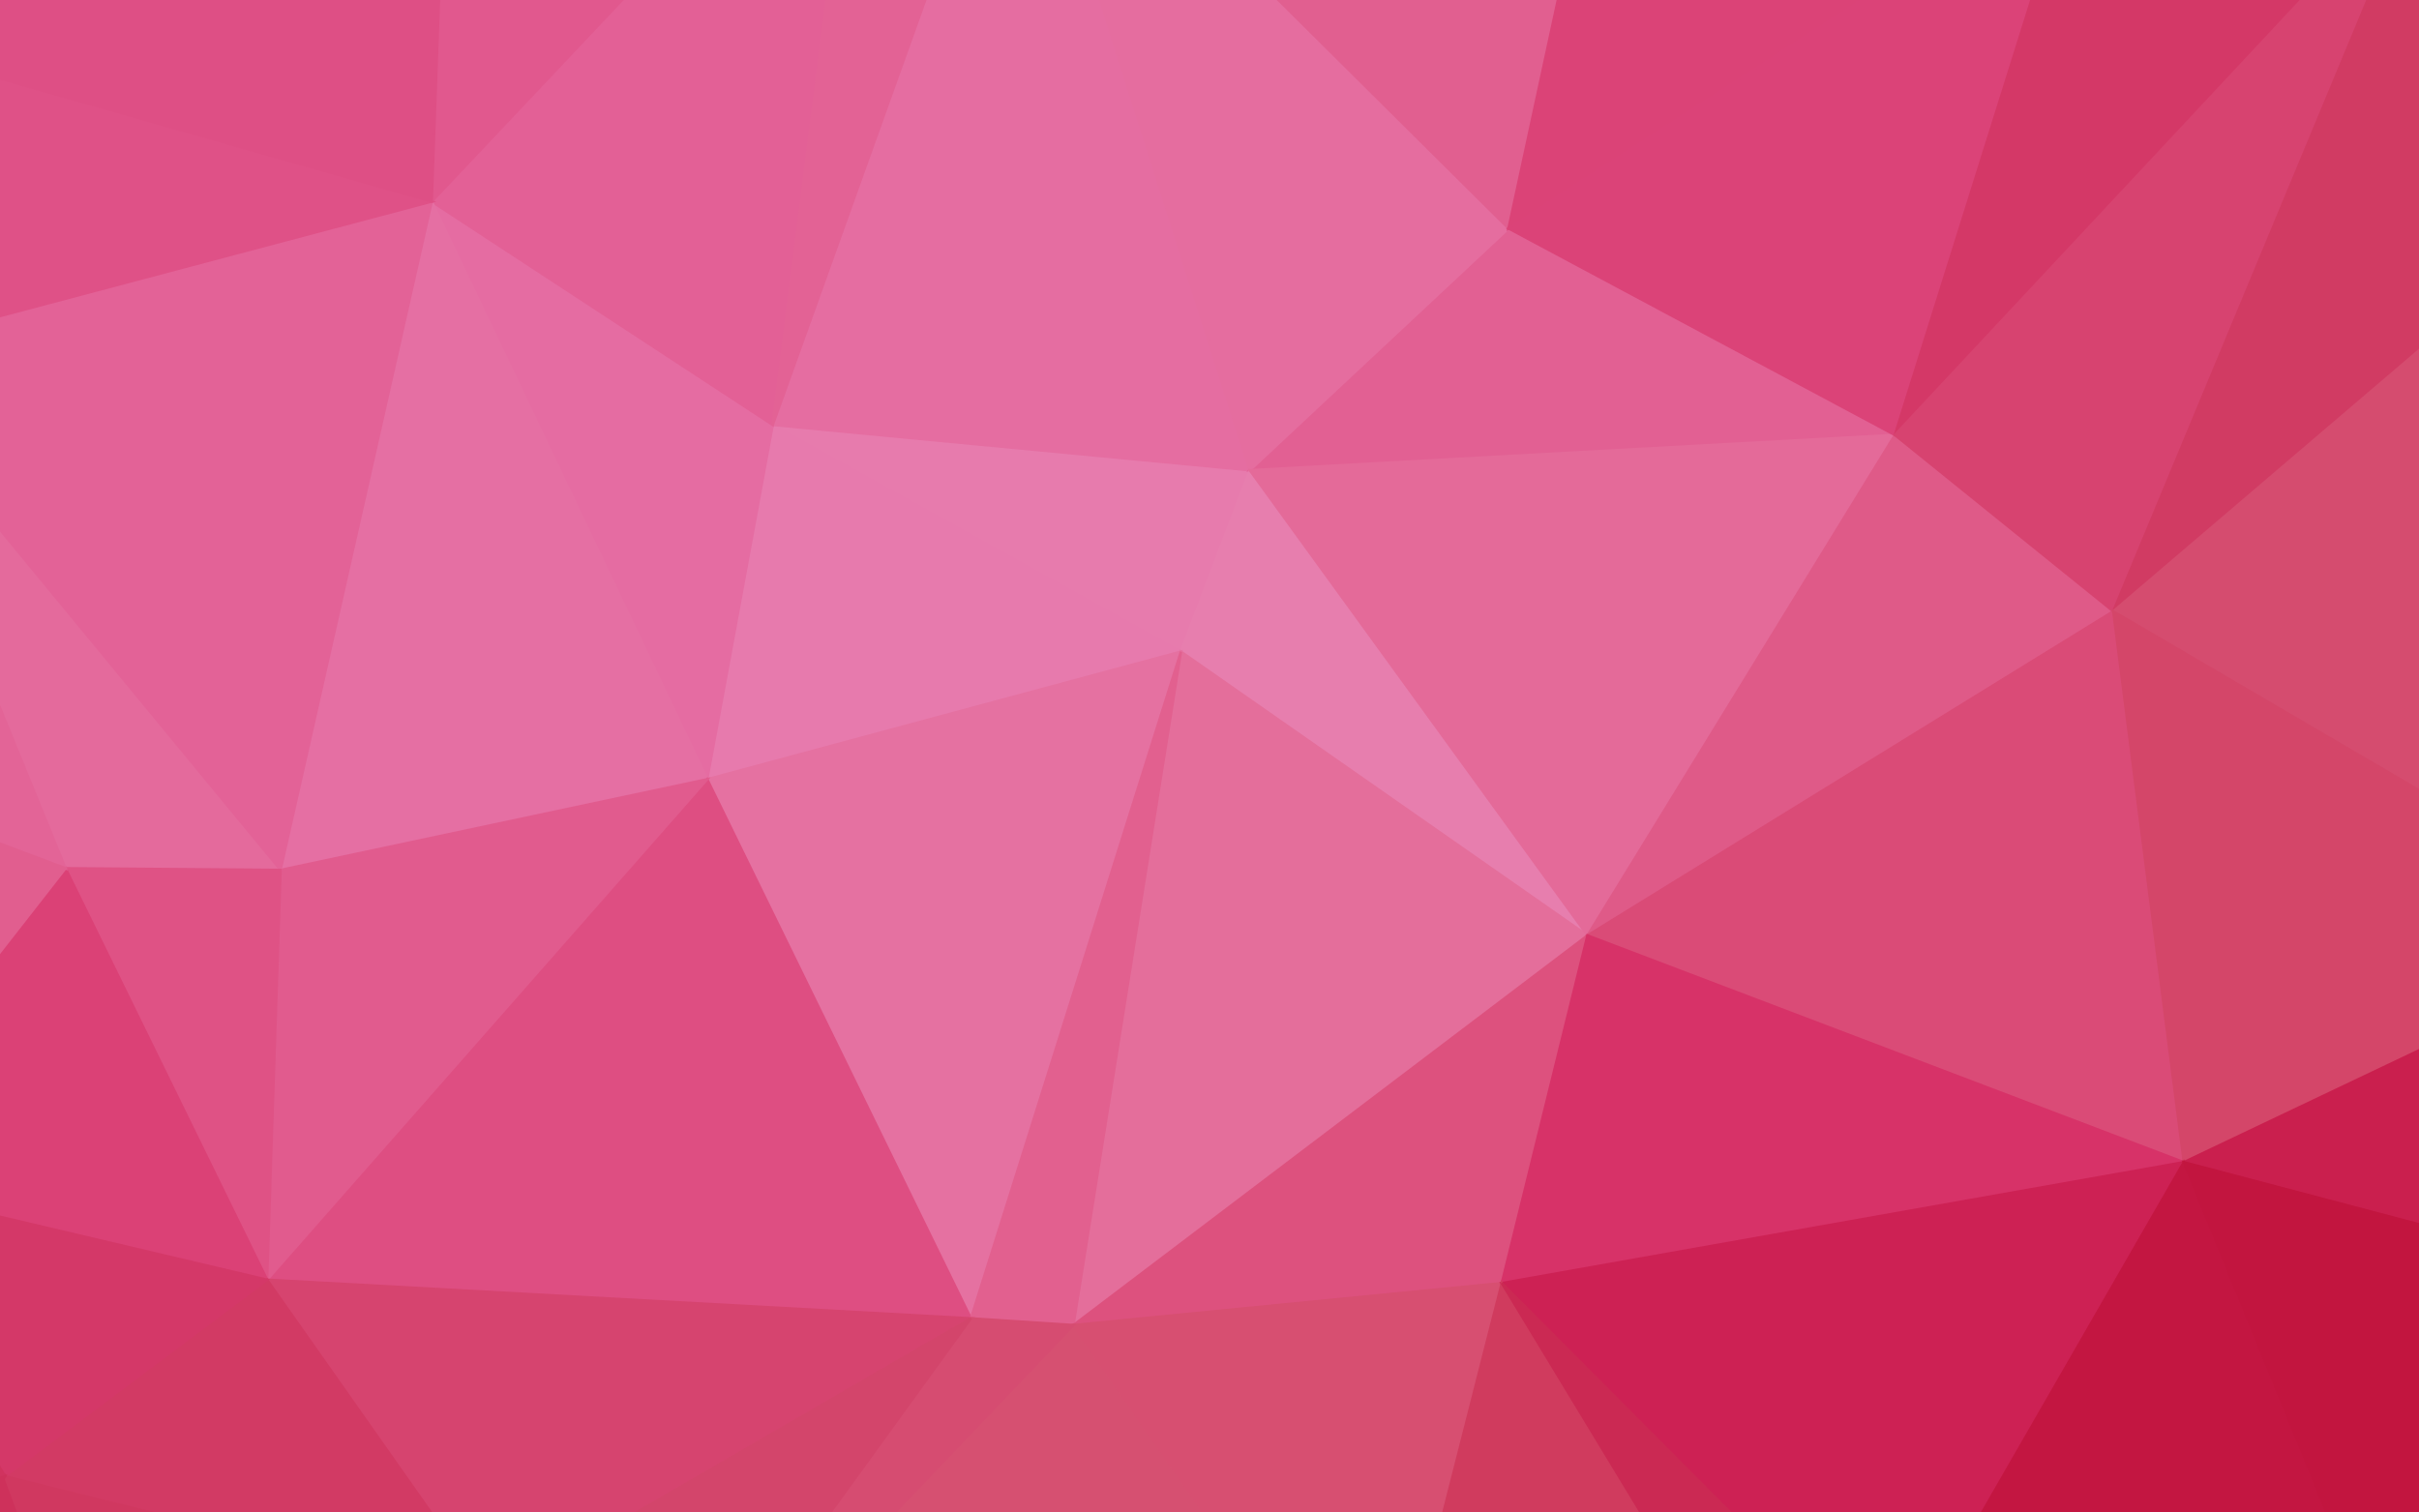
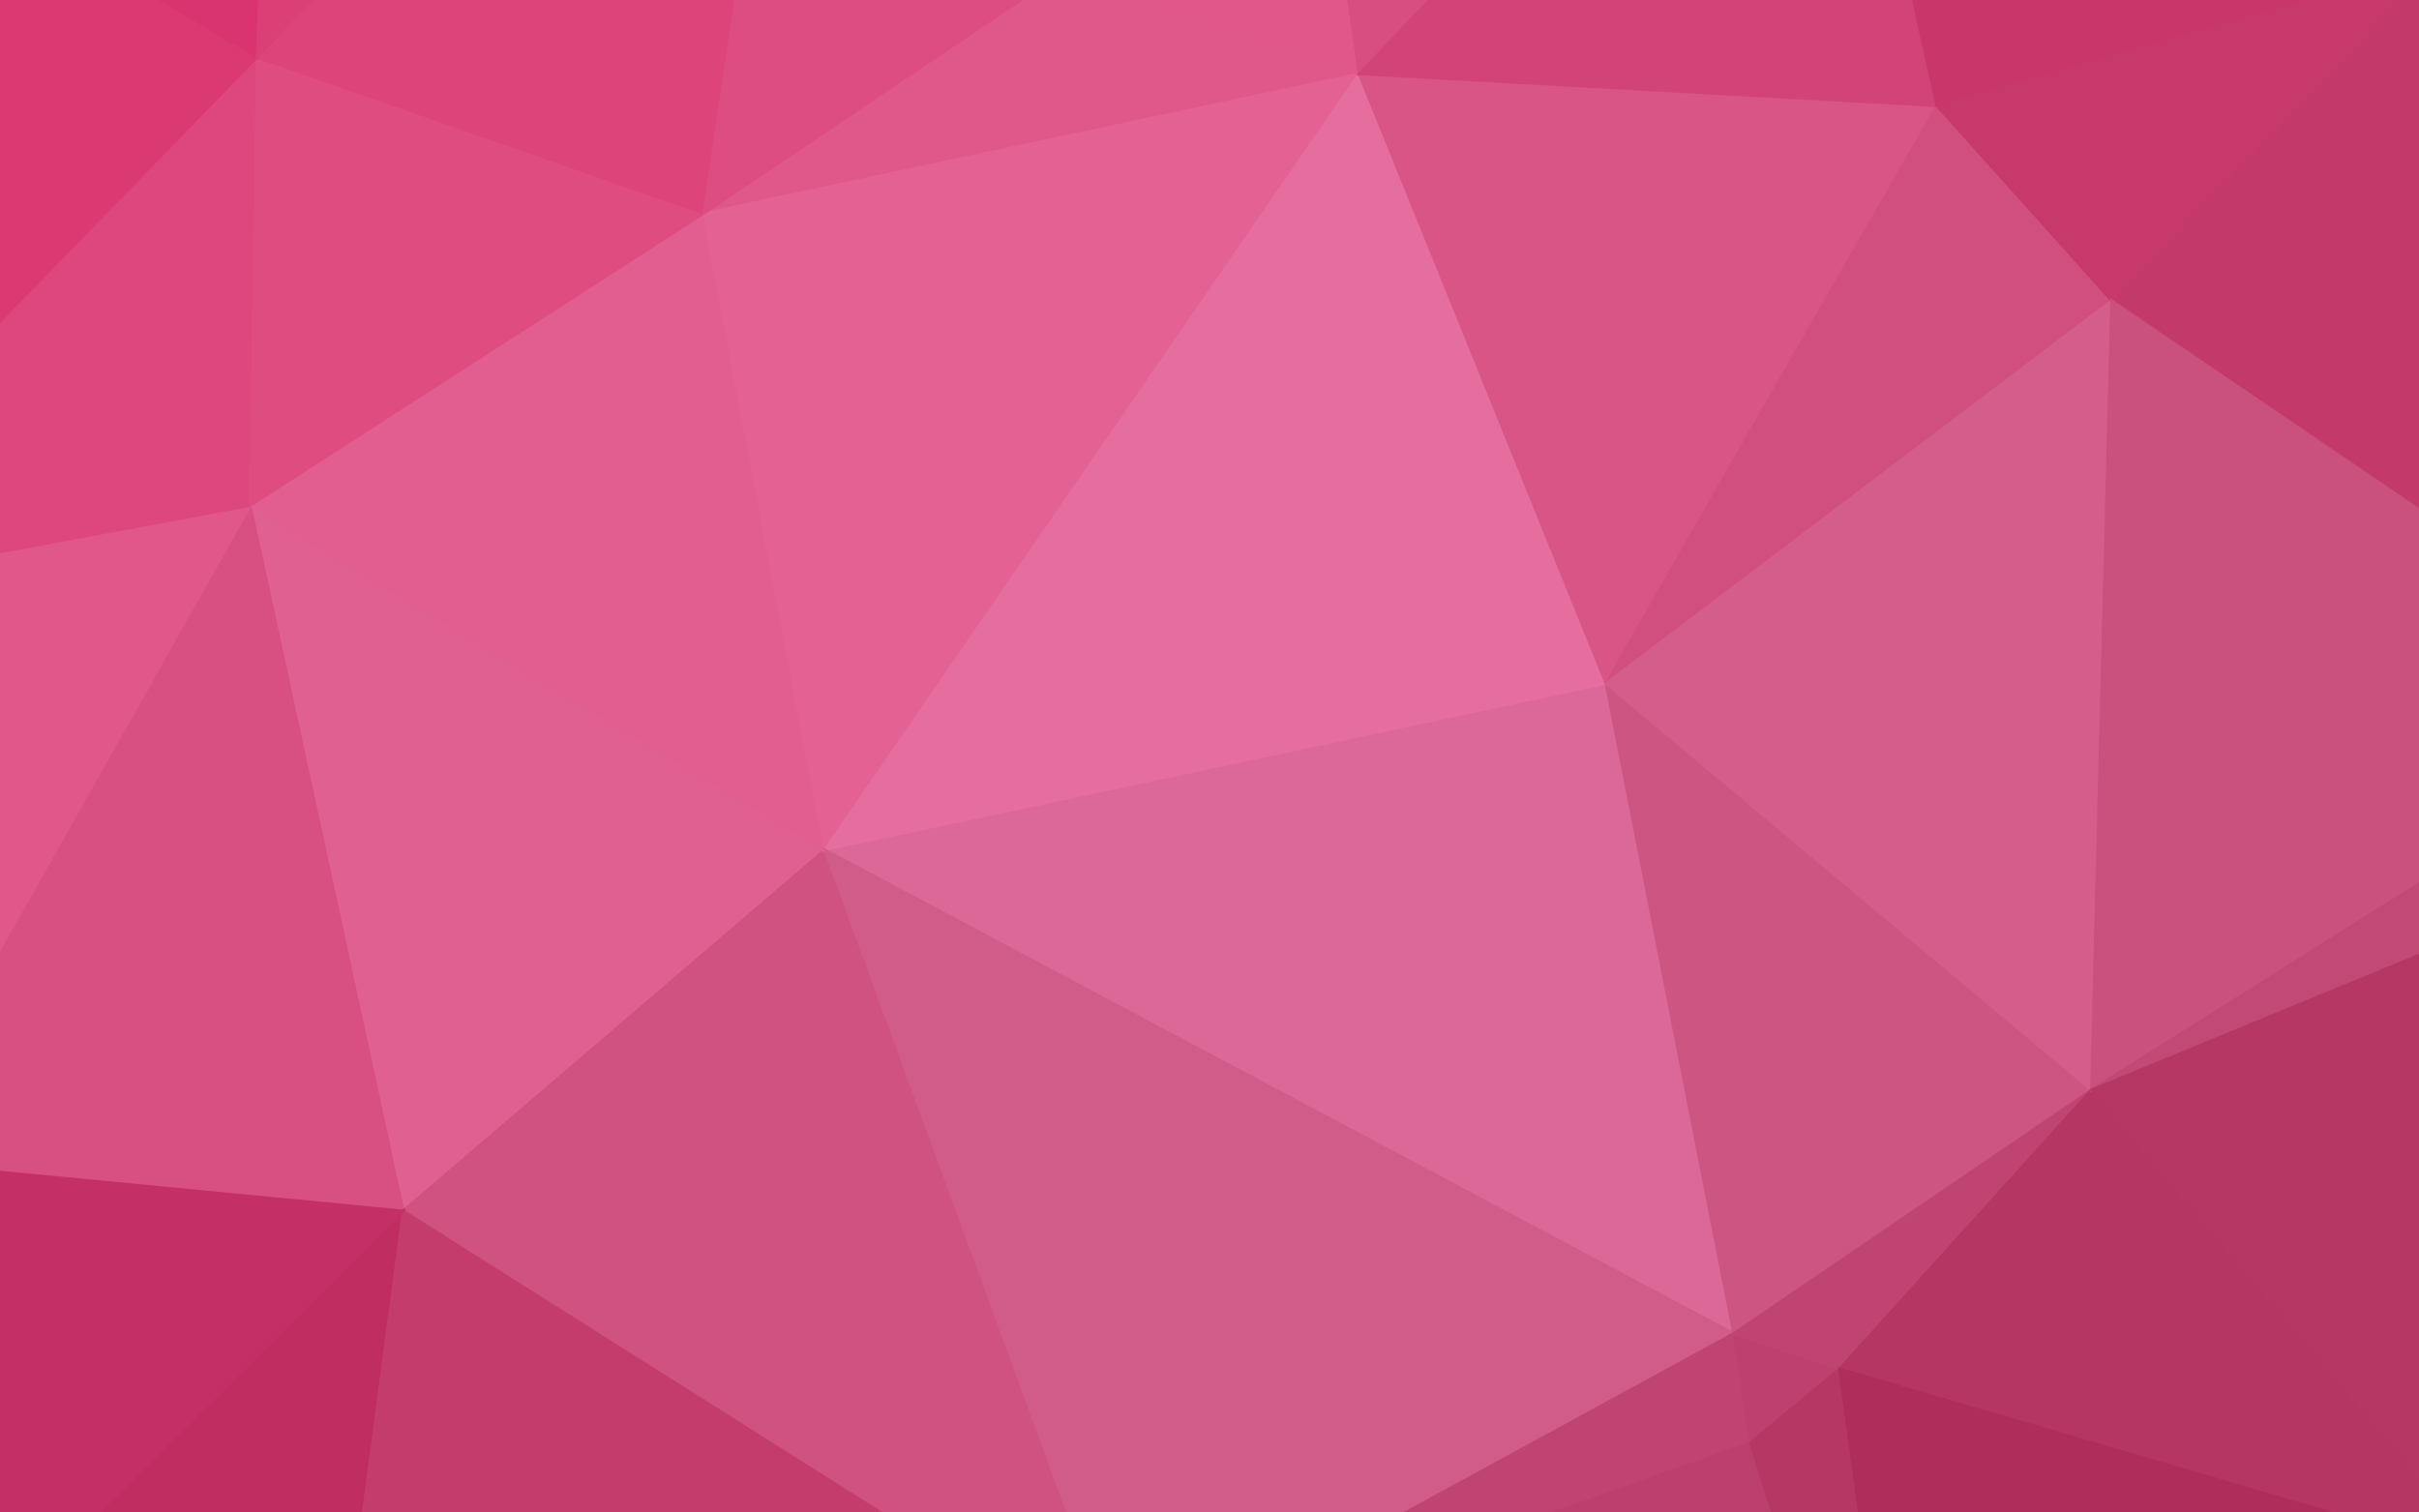
<svg xmlns="http://www.w3.org/2000/svg" width="1440" height="900">
-   <path d="M703,388L744,280L460,253Z" fill="#e77bad" stroke="#e77bad" stroke-width="1.51" />
-   <path d="M460,253L421,464L703,388Z" fill="#e77aad" stroke="#e77aad" stroke-width="1.51" />
-   <path d="M744,280L606,-154L460,253Z" fill="#e56da1" stroke="#e56da1" stroke-width="1.51" />
-   <path d="M1128,259L898,136L744,280Z" fill="#e26093" stroke="#e26093" stroke-width="1.51" />
-   <path d="M460,253L257,120L421,464Z" fill="#e56ca2" stroke="#e56ca2" stroke-width="1.51" />
-   <path d="M511,-149L257,120L460,253Z" fill="#e36096" stroke="#e36096" stroke-width="1.51" />
-   <path d="M703,388L945,557L744,280Z" fill="#e77eae" stroke="#e77eae" stroke-width="1.51" />
-   <path d="M639,789L945,557L703,388Z" fill="#e46e9b" stroke="#e46e9b" stroke-width="1.51" />
-   <path d="M898,136L606,-154L744,280Z" fill="#e56d9f" stroke="#e56d9f" stroke-width="1.51" />
-   <path d="M606,-154L511,-149L460,253Z" fill="#e36295" stroke="#e36295" stroke-width="1.51" />
-   <path d="M421,464L578,785L703,388Z" fill="#e571a1" stroke="#e571a1" stroke-width="1.51" />
-   <path d="M257,120L167,518L421,464Z" fill="#e56fa3" stroke="#e56fa3" stroke-width="1.51" />
-   <path d="M159,762L578,785L421,464Z" fill="#de4e82" stroke="#de4e82" stroke-width="1.51" />
-   <path d="M578,785L639,789L703,388Z" fill="#e2608f" stroke="#e2608f" stroke-width="1.51" />
-   <path d="M898,136L965,-174L606,-154Z" fill="#e15f90" stroke="#e15f90" stroke-width="1.51" />
-   <path d="M945,557L1128,259L744,280Z" fill="#e46a99" stroke="#e46a99" stroke-width="1.51" />
-   <path d="M639,789L894,764L945,557Z" fill="#dd517e" stroke="#dd517e" stroke-width="1.51" />
-   <path d="M945,557L1258,364L1128,259Z" fill="#df5a88" stroke="#df5a88" stroke-width="1.51" />
-   <path d="M511,-149L268,-188L257,120Z" fill="#e1588e" stroke="#e1588e" stroke-width="1.51" />
-   <path d="M-86,211L39,517L167,518Z" fill="#e46a9c" stroke="#e46a9c" stroke-width="1.51" />
-   <path d="M253,-295L268,-188L511,-149Z" fill="#e1588e" stroke="#e1588e" stroke-width="1.51" />
-   <path d="M529,-403L253,-295L511,-149Z" fill="#e15c91" stroke="#e15c91" stroke-width="1.51" />
-   <path d="M1235,-82L965,-174L898,136Z" fill="#db4377" stroke="#db4377" stroke-width="1.51" />
-   <path d="M167,518L159,762L421,464Z" fill="#e15b8e" stroke="#e15b8e" stroke-width="1.51" />
-   <path d="M-86,211L167,518L257,120Z" fill="#e36297" stroke="#e36297" stroke-width="1.51" />
-   <path d="M965,-174L827,-284L606,-154Z" fill="#e26293" stroke="#e26293" stroke-width="1.51" />
-   <path d="M373,1068L821,1051L639,789Z" fill="#d65071" stroke="#d65071" stroke-width="1.51" />
-   <path d="M39,517L159,762L167,518Z" fill="#df5285" stroke="#df5285" stroke-width="1.51" />
-   <path d="M1300,692L1258,364L945,557Z" fill="#da4b77" stroke="#da4b77" stroke-width="1.51" />
-   <path d="M1128,259L1235,-82L898,136Z" fill="#db4378" stroke="#db4378" stroke-width="1.51" />
-   <path d="M-178,-4L-86,211L257,120Z" fill="#df5187" stroke="#df5187" stroke-width="1.51" />
-   <path d="M529,-403L511,-149L606,-154Z" fill="#e36396" stroke="#e36396" stroke-width="1.51" />
-   <path d="M-178,-4L257,120L268,-188Z" fill="#de4f85" stroke="#de4f85" stroke-width="1.51" />
-   <path d="M827,-284L529,-403L606,-154Z" fill="#e3699a" stroke="#e3699a" stroke-width="1.51" />
-   <path d="M159,762L292,951L578,785Z" fill="#d6446f" stroke="#d6446f" stroke-width="1.51" />
-   <path d="M639,789L821,1051L894,764Z" fill="#d74f71" stroke="#d74f71" stroke-width="1.51" />
-   <path d="M1441,-76L1235,-82L1128,259Z" fill="#d43867" stroke="#d43867" stroke-width="1.51" />
-   <path d="M965,-174L1098,-269L827,-284Z" fill="#dd4d80" stroke="#dd4d80" stroke-width="1.51" />
-   <path d="M827,-284L1293,-407L529,-403Z" fill="#e05889" stroke="#e05889" stroke-width="1.51" />
-   <path d="M1235,-82L1098,-269L965,-174Z" fill="#d93b71" stroke="#d93b71" stroke-width="1.51" />
-   <path d="M894,764L1300,692L945,557Z" fill="#d73268" stroke="#d73268" stroke-width="1.51" />
-   <path d="M373,1068L639,789L578,785Z" fill="#d64c71" stroke="#d64c71" stroke-width="1.51" />
-   <path d="M1258,364L1441,-76L1128,259Z" fill="#d74370" stroke="#d74370" stroke-width="1.51" />
-   <path d="M1125,996L1300,692L894,764Z" fill="#cd2154" stroke="#cd2154" stroke-width="1.51" />
-   <path d="M292,951L373,1068L578,785Z" fill="#d3456b" stroke="#d3456b" stroke-width="1.51" />
-   <path d="M121,1198L373,1068L292,951Z" fill="#d13e65" stroke="#d13e65" stroke-width="1.51" />
-   <path d="M39,517L-104,700L159,762Z" fill="#db4176" stroke="#db4176" stroke-width="1.51" />
-   <path d="M159,762L3,879L292,951Z" fill="#d23a64" stroke="#d23a64" stroke-width="1.51" />
-   <path d="M-355,689L-104,700L-437,338Z" fill="#df5384" stroke="#df5384" stroke-width="1.51" />
-   <path d="M-86,211L-437,338L39,517Z" fill="#e36497" stroke="#e36497" stroke-width="1.51" />
-   <path d="M-142,-220L-178,-4L268,-188Z" fill="#dd4a80" stroke="#dd4a80" stroke-width="1.51" />
-   <path d="M-104,700L3,879L159,762Z" fill="#d43868" stroke="#d43868" stroke-width="1.51" />
-   <path d="M821,1051L1060,1038L894,764Z" fill="#d03b5e" stroke="#d03b5e" stroke-width="1.51" />
-   <path d="M1060,1038L1125,996L894,764Z" fill="#cb2953" stroke="#cb2953" stroke-width="1.51" />
-   <path d="M-333,-409L-142,-220L253,-295Z" fill="#dd4a80" stroke="#dd4a80" stroke-width="1.51" />
-   <path d="M253,-295L-142,-220L268,-188Z" fill="#df4f85" stroke="#df4f85" stroke-width="1.51" />
-   <path d="M1419,-256L1293,-407L1098,-269Z" fill="#d43666" stroke="#d43666" stroke-width="1.51" />
-   <path d="M1586,84L1441,-76L1258,364Z" fill="#d13b63" stroke="#d13b63" stroke-width="1.51" />
-   <path d="M1098,-269L1293,-407L827,-284Z" fill="#da3d73" stroke="#da3d73" stroke-width="1.51" />
-   <path d="M1419,-256L1098,-269L1235,-82Z" fill="#d43667" stroke="#d43667" stroke-width="1.51" />
-   <path d="M1441,-76L1419,-256L1235,-82Z" fill="#d0335f" stroke="#d0335f" stroke-width="1.51" />
-   <path d="M-142,-220L-339,-30L-178,-4Z" fill="#dd4a80" stroke="#dd4a80" stroke-width="1.51" />
-   <path d="M-178,-4L-409,259L-86,211Z" fill="#e0548a" stroke="#e0548a" stroke-width="1.51" />
-   <path d="M1441,-76L1673,-140L1419,-256Z" fill="#ce315b" stroke="#ce315b" stroke-width="1.51" />
-   <path d="M1586,556L1586,84L1258,364Z" fill="#d54c6f" stroke="#d54c6f" stroke-width="1.51" />
-   <path d="M-339,-30L-409,259L-178,-4Z" fill="#df4f85" stroke="#df4f85" stroke-width="1.51" />
-   <path d="M-170,1185L121,1198L3,879Z" fill="#ce315b" stroke="#ce315b" stroke-width="1.51" />
-   <path d="M1358,1201L1424,996L1125,996Z" fill="#c2143f" stroke="#c2143f" stroke-width="1.51" />
-   <path d="M821,1051L822,1273L1060,1038Z" fill="#d03f61" stroke="#d03f61" stroke-width="1.51" />
-   <path d="M561,1334L822,1273L821,1051Z" fill="#d75574" stroke="#d75574" stroke-width="1.51" />
-   <path d="M1300,692L1586,556L1258,364Z" fill="#d44669" stroke="#d44669" stroke-width="1.51" />
-   <path d="M1565,762L1586,556L1300,692Z" fill="#ca1f4e" stroke="#ca1f4e" stroke-width="1.51" />
-   <path d="M373,1068L561,1334L821,1051Z" fill="#d54f71" stroke="#d54f71" stroke-width="1.51" />
-   <path d="M3,879L121,1198L292,951Z" fill="#d03860" stroke="#d03860" stroke-width="1.51" />
-   <path d="M-392,995L3,879L-104,700Z" fill="#d0335f" stroke="#d0335f" stroke-width="1.51" />
-   <path d="M-437,338L-104,700L39,517Z" fill="#e15e8f" stroke="#e15e8f" stroke-width="1.51" />
-   <path d="M-333,-409L-437,338L-409,259Z" fill="#de4e84" stroke="#de4e84" stroke-width="1.51" />
-   <path d="M-409,259L-437,338L-86,211Z" fill="#e15c91" stroke="#e15c91" stroke-width="1.51" />
-   <path d="M121,1198L561,1334L373,1068Z" fill="#d24168" stroke="#d24168" stroke-width="1.51" />
-   <path d="M1424,996L1300,692L1125,996Z" fill="#c31641" stroke="#c31641" stroke-width="1.51" />
-   <path d="M1424,996L1565,762L1300,692Z" fill="#c2153f" stroke="#c2153f" stroke-width="1.51" />
-   <path d="M1358,1201L1125,996L1060,1038Z" fill="#c61a47" stroke="#c61a47" stroke-width="1.51" />
-   <path d="M822,1273L998,1340L1060,1038Z" fill="#ce355b" stroke="#ce355b" stroke-width="1.51" />
-   <path d="M561,1334L998,1340L822,1273Z" fill="#d44d6d" stroke="#d44d6d" stroke-width="1.51" />
-   <path d="M1586,84L1673,-140L1441,-76Z" fill="#ce315b" stroke="#ce315b" stroke-width="1.51" />
-   <path d="M1419,-256L1848,-403L1293,-407Z" fill="#ce315b" stroke="#ce315b" stroke-width="1.51" />
-   <path d="M1768,184L1673,-140L1586,84Z" fill="#cf355d" stroke="#cf355d" stroke-width="1.51" />
-   <path d="M1768,184L1586,84L1586,556Z" fill="#d3466c" stroke="#d3466c" stroke-width="1.51" />
-   <path d="M-339,-30L-333,-409L-409,259Z" fill="#dd4a80" stroke="#dd4a80" stroke-width="1.51" />
-   <path d="M-142,-220L-333,-409L-339,-30Z" fill="#dd4a80" stroke="#dd4a80" stroke-width="1.51" />
-   <path d="M529,-403L-333,-409L253,-295Z" fill="#df5086" stroke="#df5086" stroke-width="1.51" />
-   <path d="M1293,-407L-333,-409L529,-403Z" fill="#e26094" stroke="#e26094" stroke-width="1.51" />
-   <path d="M1819,458L1768,184L1586,556Z" fill="#d65273" stroke="#d65273" stroke-width="1.51" />
-   <path d="M-392,995L-170,1185L3,879Z" fill="#ce315b" stroke="#ce315b" stroke-width="1.51" />
-   <path d="M121,1198L-232,1338L561,1334Z" fill="#d03860" stroke="#d03860" stroke-width="1.51" />
-   <path d="M998,1340L1358,1201L1060,1038Z" fill="#c71b4a" stroke="#c71b4a" stroke-width="1.51" />
-   <path d="M1424,996L1643,1067L1565,762Z" fill="#bd0e37" stroke="#bd0e37" stroke-width="1.51" />
-   <path d="M-355,689L-392,995L-104,700Z" fill="#d33666" stroke="#d33666" stroke-width="1.51" />
-   <path d="M-437,338L-392,995L-355,689Z" fill="#d93c72" stroke="#d93c72" stroke-width="1.51" />
-   <path d="M1871,674L1819,458L1586,556Z" fill="#d03f61" stroke="#d03f61" stroke-width="1.51" />
-   <path d="M1871,674L1586,556L1565,762Z" fill="#ca224f" stroke="#ca224f" stroke-width="1.51" />
-   <path d="M1599,1128L1643,1067L1424,996Z" fill="#bd0e37" stroke="#bd0e37" stroke-width="1.51" />
-   <path d="M1728,1251L1599,1128L1358,1201Z" fill="#bd0e37" stroke="#bd0e37" stroke-width="1.51" />
-   <path d="M1358,1201L1599,1128L1424,996Z" fill="#bd0e37" stroke="#bd0e37" stroke-width="1.51" />
-   <path d="M1643,1067L1871,674L1565,762Z" fill="#c1133d" stroke="#c1133d" stroke-width="1.51" />
-   <path d="M1819,458L1848,-403L1768,184Z" fill="#d0375f" stroke="#d0375f" stroke-width="1.51" />
-   <path d="M-170,1185L-232,1338L121,1198Z" fill="#ce315b" stroke="#ce315b" stroke-width="1.51" />
-   <path d="M561,1334L-232,1338L998,1340Z" fill="#d3476c" stroke="#d3476c" stroke-width="1.51" />
-   <path d="M-392,995L-232,1338L-170,1185Z" fill="#ce315b" stroke="#ce315b" stroke-width="1.51" />
-   <path d="M1768,184L1848,-403L1673,-140Z" fill="#ce315b" stroke="#ce315b" stroke-width="1.51" />
-   <path d="M1673,-140L1848,-403L1419,-256Z" fill="#ce315b" stroke="#ce315b" stroke-width="1.51" />
-   <path d="M1871,674L1848,-403L1819,458Z" fill="#d3446a" stroke="#d3446a" stroke-width="1.51" />
-   <path d="M998,1340L1728,1251L1358,1201Z" fill="#c0123c" stroke="#c0123c" stroke-width="1.51" />
-   <path d="M1599,1128L1728,1251L1643,1067Z" fill="#bd0e37" stroke="#bd0e37" stroke-width="1.51" />
-   <path d="M1643,1067L1728,1251L1871,674Z" fill="#bd0e37" stroke="#bd0e37" stroke-width="1.51" />
+   <path d="M491,506L149,301L240,721Z" fill="#df6091" stroke="#df6091" stroke-width="1.51" />
+   <path d="M149,301L-71,691L240,721Z" fill="#d85082" stroke="#d85082" stroke-width="1.51" />
+   <path d="M491,506L419,127L149,301Z" fill="#e35e90" stroke="#e35e90" stroke-width="1.51" />
+   <path d="M149,301L-163,359L-71,691Z" fill="#e1578a" stroke="#e1578a" stroke-width="1.51" />
+   <path d="M153,34L-163,359L149,301Z" fill="#dd477d" stroke="#dd477d" stroke-width="1.51" />
+   <path d="M419,127L153,34L149,301Z" fill="#de4c80" stroke="#de4c80" stroke-width="1.51" />
+   <path d="M419,127L484,-310L153,34Z" fill="#dc447a" stroke="#dc447a" stroke-width="1.51" />
+   <path d="M809,44L630,-15L419,127Z" fill="#e0578a" stroke="#e0578a" stroke-width="1.51" />
+   <path d="M240,721L669,992L491,506Z" fill="#d05281" stroke="#d05281" stroke-width="1.51" />
+   <path d="M-103,1061L187,1121L240,721Z" fill="#bf2d61" stroke="#bf2d61" stroke-width="1.51" />
+   <path d="M153,34L-27,-73L-163,359Z" fill="#da3972" stroke="#da3972" stroke-width="1.51" />
+   <path d="M173,-452L-27,-73L153,34Z" fill="#d9346f" stroke="#d9346f" stroke-width="1.51" />
+   <path d="M187,1121L669,992L240,721Z" fill="#c33c6c" stroke="#c33c6c" stroke-width="1.51" />
+   <path d="M491,506L809,44L419,127Z" fill="#e36293" stroke="#e36293" stroke-width="1.51" />
+   <path d="M-513,957L-103,1061L-71,691Z" fill="#be255d" stroke="#be255d" stroke-width="1.51" />
+   <path d="M-71,691L-103,1061L240,721Z" fill="#c43065" stroke="#c43065" stroke-width="1.51" />
+   <path d="M1032,794L956,407L491,506Z" fill="#db6897" stroke="#db6897" stroke-width="1.51" />
+   <path d="M956,407L809,44L491,506Z" fill="#e56e9f" stroke="#e56e9f" stroke-width="1.51" />
+   <path d="M669,992L1032,794L491,506Z" fill="#d15b89" stroke="#d15b89" stroke-width="1.51" />
+   <path d="M630,-15L484,-310L419,127Z" fill="#de4d81" stroke="#de4d81" stroke-width="1.51" />
+   <path d="M732,-497L484,-310L630,-15Z" fill="#df5285" stroke="#df5285" stroke-width="1.51" />
+   <path d="M669,992L1042,859L1032,794Z" fill="#bf4471" stroke="#bf4471" stroke-width="1.51" />
+   <path d="M669,992L1148,1200L1042,859Z" fill="#bc406d" stroke="#bc406d" stroke-width="1.51" />
+   <path d="M187,1121L641,1301L669,992Z" fill="#c54372" stroke="#c54372" stroke-width="1.51" />
+   <path d="M101,1467L641,1301L187,1121Z" fill="#c2396a" stroke="#c2396a" stroke-width="1.51" />
+   <path d="M1042,859L1095,815L1032,794Z" fill="#bd416e" stroke="#bd416e" stroke-width="1.51" />
+   <path d="M1032,794L1245,649L956,407Z" fill="#cc5581" stroke="#cc5581" stroke-width="1.51" />
+   <path d="M1148,1200L1095,815L1042,859Z" fill="#b63664" stroke="#b63664" stroke-width="1.51" />
+   <path d="M-661,705L-513,957L-71,691Z" fill="#c73368" stroke="#c73368" stroke-width="1.51" />
+   <path d="M-103,1061L101,1467L187,1121Z" fill="#bf2a5f" stroke="#bf2a5f" stroke-width="1.51" />
+   <path d="M-661,705L-71,691L-163,359Z" fill="#d64a7c" stroke="#d64a7c" stroke-width="1.51" />
+   <path d="M-598,80L-626,288L-163,359Z" fill="#dc467c" stroke="#dc467c" stroke-width="1.51" />
+   <path d="M-626,288L-661,705L-163,359Z" fill="#e1578a" stroke="#e1578a" stroke-width="1.51" />
+   <path d="M-27,-73L-598,80L-163,359Z" fill="#da3a73" stroke="#da3a73" stroke-width="1.51" />
+   <path d="M484,-310L173,-452L153,34Z" fill="#db3f76" stroke="#db3f76" stroke-width="1.51" />
+   <path d="M-630,-429L-598,80L-27,-73Z" fill="#d72d6b" stroke="#d72d6b" stroke-width="1.51" />
+   <path d="M-215,1421L101,1467L-103,1061Z" fill="#be255d" stroke="#be255d" stroke-width="1.51" />
+   <path d="M809,44L732,-497L630,-15Z" fill="#e1578a" stroke="#e1578a" stroke-width="1.51" />
+   <path d="M956,407L1153,63L809,44Z" fill="#d85586" stroke="#d85586" stroke-width="1.51" />
+   <path d="M1257,179L1153,63L956,407Z" fill="#d14f7f" stroke="#d14f7f" stroke-width="1.51" />
+   <path d="M1095,815L1245,649L1032,794Z" fill="#c04471" stroke="#c04471" stroke-width="1.51" />
+   <path d="M173,-452L-122,-457L-27,-73Z" fill="#d72e6b" stroke="#d72e6b" stroke-width="1.51" />
+   <path d="M1245,649L1257,179L956,407Z" fill="#d45d8b" stroke="#d45d8b" stroke-width="1.51" />
+   <path d="M-513,957L-215,1421L-103,1061Z" fill="#be255d" stroke="#be255d" stroke-width="1.51" />
+   <path d="M484,-310L732,-497L173,-452Z" fill="#dd4a7f" stroke="#dd4a7f" stroke-width="1.51" />
+   <path d="M173,-452L732,-497L-122,-457Z" fill="#db3e76" stroke="#db3e76" stroke-width="1.51" />
+   <path d="M1084,-245L732,-497L809,44Z" fill="#d94e80" stroke="#d94e80" stroke-width="1.51" />
+   <path d="M1084,-245L809,44L1153,63Z" fill="#d24477" stroke="#d24477" stroke-width="1.51" />
+   <path d="M1449,-21L1084,-245L1153,63Z" fill="#c8366a" stroke="#c8366a" stroke-width="1.51" />
+   <path d="M995,1429L1148,1200L641,1301Z" fill="#bd426e" stroke="#bd426e" stroke-width="1.51" />
+   <path d="M641,1301L1148,1200L669,992Z" fill="#c34875" stroke="#c34875" stroke-width="1.51" />
+   <path d="M1095,815L1481,928L1245,649Z" fill="#b53663" stroke="#b53663" stroke-width="1.51" />
+   <path d="M-354,1688L-327,1470L-513,957Z" fill="#be255d" stroke="#be255d" stroke-width="1.51" />
+   <path d="M-513,957L-327,1470L-215,1421Z" fill="#be255d" stroke="#be255d" stroke-width="1.51" />
+   <path d="M-215,1421L-122,1653L101,1467Z" fill="#be255d" stroke="#be255d" stroke-width="1.51" />
+   <path d="M910,1526L995,1429L641,1301Z" fill="#c14773" stroke="#c14773" stroke-width="1.51" />
+   <path d="M495,1755L641,1301L101,1467Z" fill="#c33f6e" stroke="#c33f6e" stroke-width="1.51" />
+   <path d="M495,1755L910,1526L641,1301Z" fill="#c74d7a" stroke="#c74d7a" stroke-width="1.51" />
+   <path d="M-327,1470L-122,1653L-215,1421Z" fill="#be255d" stroke="#be255d" stroke-width="1.51" />
+   <path d="M129,1780L495,1755L101,1467Z" fill="#c13567" stroke="#c13567" stroke-width="1.51" />
+   <path d="M-122,-457L-630,-429L-27,-73Z" fill="#d72d6b" stroke="#d72d6b" stroke-width="1.51" />
+   <path d="M-598,80L-630,-429L-626,288Z" fill="#d72d6b" stroke="#d72d6b" stroke-width="1.51" />
+   <path d="M-626,288L-630,-429L-661,705Z" fill="#db4178" stroke="#db4178" stroke-width="1.51" />
+   <path d="M1148,1200L1481,928L1095,815Z" fill="#af2d5b" stroke="#af2d5b" stroke-width="1.51" />
+   <path d="M1610,419L1449,-21L1257,179Z" fill="#c2396a" stroke="#c2396a" stroke-width="1.51" />
+   <path d="M1679,1390L1481,928L1148,1200Z" fill="#a51e4f" stroke="#a51e4f" stroke-width="1.51" />
+   <path d="M1283,1778L1148,1200L995,1429Z" fill="#b33461" stroke="#b33461" stroke-width="1.51" />
+   <path d="M-122,1653L129,1780L101,1467Z" fill="#be275e" stroke="#be275e" stroke-width="1.51" />
+   <path d="M1257,179L1449,-21L1153,63Z" fill="#c7386b" stroke="#c7386b" stroke-width="1.51" />
+   <path d="M1084,-245L1661,-459L732,-497Z" fill="#cc3b6e" stroke="#cc3b6e" stroke-width="1.51" />
+   <path d="M1610,419L1257,179L1245,649Z" fill="#ca507d" stroke="#ca507d" stroke-width="1.51" />
+   <path d="M-122,1653L-354,1688L129,1780Z" fill="#be255d" stroke="#be255d" stroke-width="1.51" />
+   <path d="M-327,1470L-354,1688L-122,1653Z" fill="#be255d" stroke="#be255d" stroke-width="1.51" />
+   <path d="M-661,705L-354,1688L-513,957Z" fill="#be255d" stroke="#be255d" stroke-width="1.51" />
+   <path d="M1665,476L1610,419L1245,649Z" fill="#c24875" stroke="#c24875" stroke-width="1.51" />
+   <path d="M1610,419L1765,3L1449,-21Z" fill="#c13366" stroke="#c13366" stroke-width="1.51" />
+   <path d="M1481,928L1665,476L1245,649Z" fill="#b63764" stroke="#b63764" stroke-width="1.51" />
+   <path d="M2035,155L1765,3L1610,419Z" fill="#c2396a" stroke="#c2396a" stroke-width="1.51" />
+   <path d="M1449,-21L1661,-459L1084,-245Z" fill="#c0285f" stroke="#c0285f" stroke-width="1.51" />
+   <path d="M910,1526L1283,1778L995,1429Z" fill="#b73966" stroke="#b73966" stroke-width="1.51" />
+   <path d="M1481,928L1953,798L1665,476Z" fill="#b2325f" stroke="#b2325f" stroke-width="1.51" />
+   <path d="M495,1755L1283,1778L910,1526Z" fill="#bf4370" stroke="#bf4370" stroke-width="1.51" />
+   <path d="M129,1780L1283,1778L495,1755Z" fill="#c64a78" stroke="#c64a78" stroke-width="1.51" />
+   <path d="M1283,1778L1679,1390L1148,1200Z" fill="#a92353" stroke="#a92353" stroke-width="1.51" />
+   <path d="M1665,476L2035,155L1610,419Z" fill="#c54774" stroke="#c54774" stroke-width="1.51" />
+   <path d="M1785,-292L1661,-459L1449,-21Z" fill="#be255d" stroke="#be255d" stroke-width="1.51" />
+   <path d="M1765,3L1785,-292L1449,-21Z" fill="#be255d" stroke="#be255d" stroke-width="1.51" />
+   <path d="M2035,155L1785,-292L1765,3Z" fill="#be255d" stroke="#be255d" stroke-width="1.51" />
+   <path d="M1679,1390L1953,798L1481,928Z" fill="#a51d4f" stroke="#a51d4f" stroke-width="1.51" />
+   <path d="M1953,798L2047,535L1665,476Z" fill="#bc3f6c" stroke="#bc3f6c" stroke-width="1.51" />
+   <path d="M2047,535L2035,155L1665,476Z" fill="#c64977" stroke="#c64977" stroke-width="1.51" />
+   <path d="M1283,1778L1603,1746L1679,1390Z" fill="#a51d4f" stroke="#a51d4f" stroke-width="1.51" />
+   <path d="M1679,1390L2001,1463L1953,798Z" fill="#a51d4f" stroke="#a51d4f" stroke-width="1.51" />
+   <path d="M1603,1746L1793,1619L1679,1390Z" fill="#a51d4f" stroke="#a51d4f" stroke-width="1.51" />
+   <path d="M1953,798L2001,1463L2047,535Z" fill="#a51d4f" stroke="#a51d4f" stroke-width="1.51" />
+   <path d="M1793,1619L2001,1463L1679,1390Z" fill="#a51d4f" stroke="#a51d4f" stroke-width="1.51" />
</svg>
